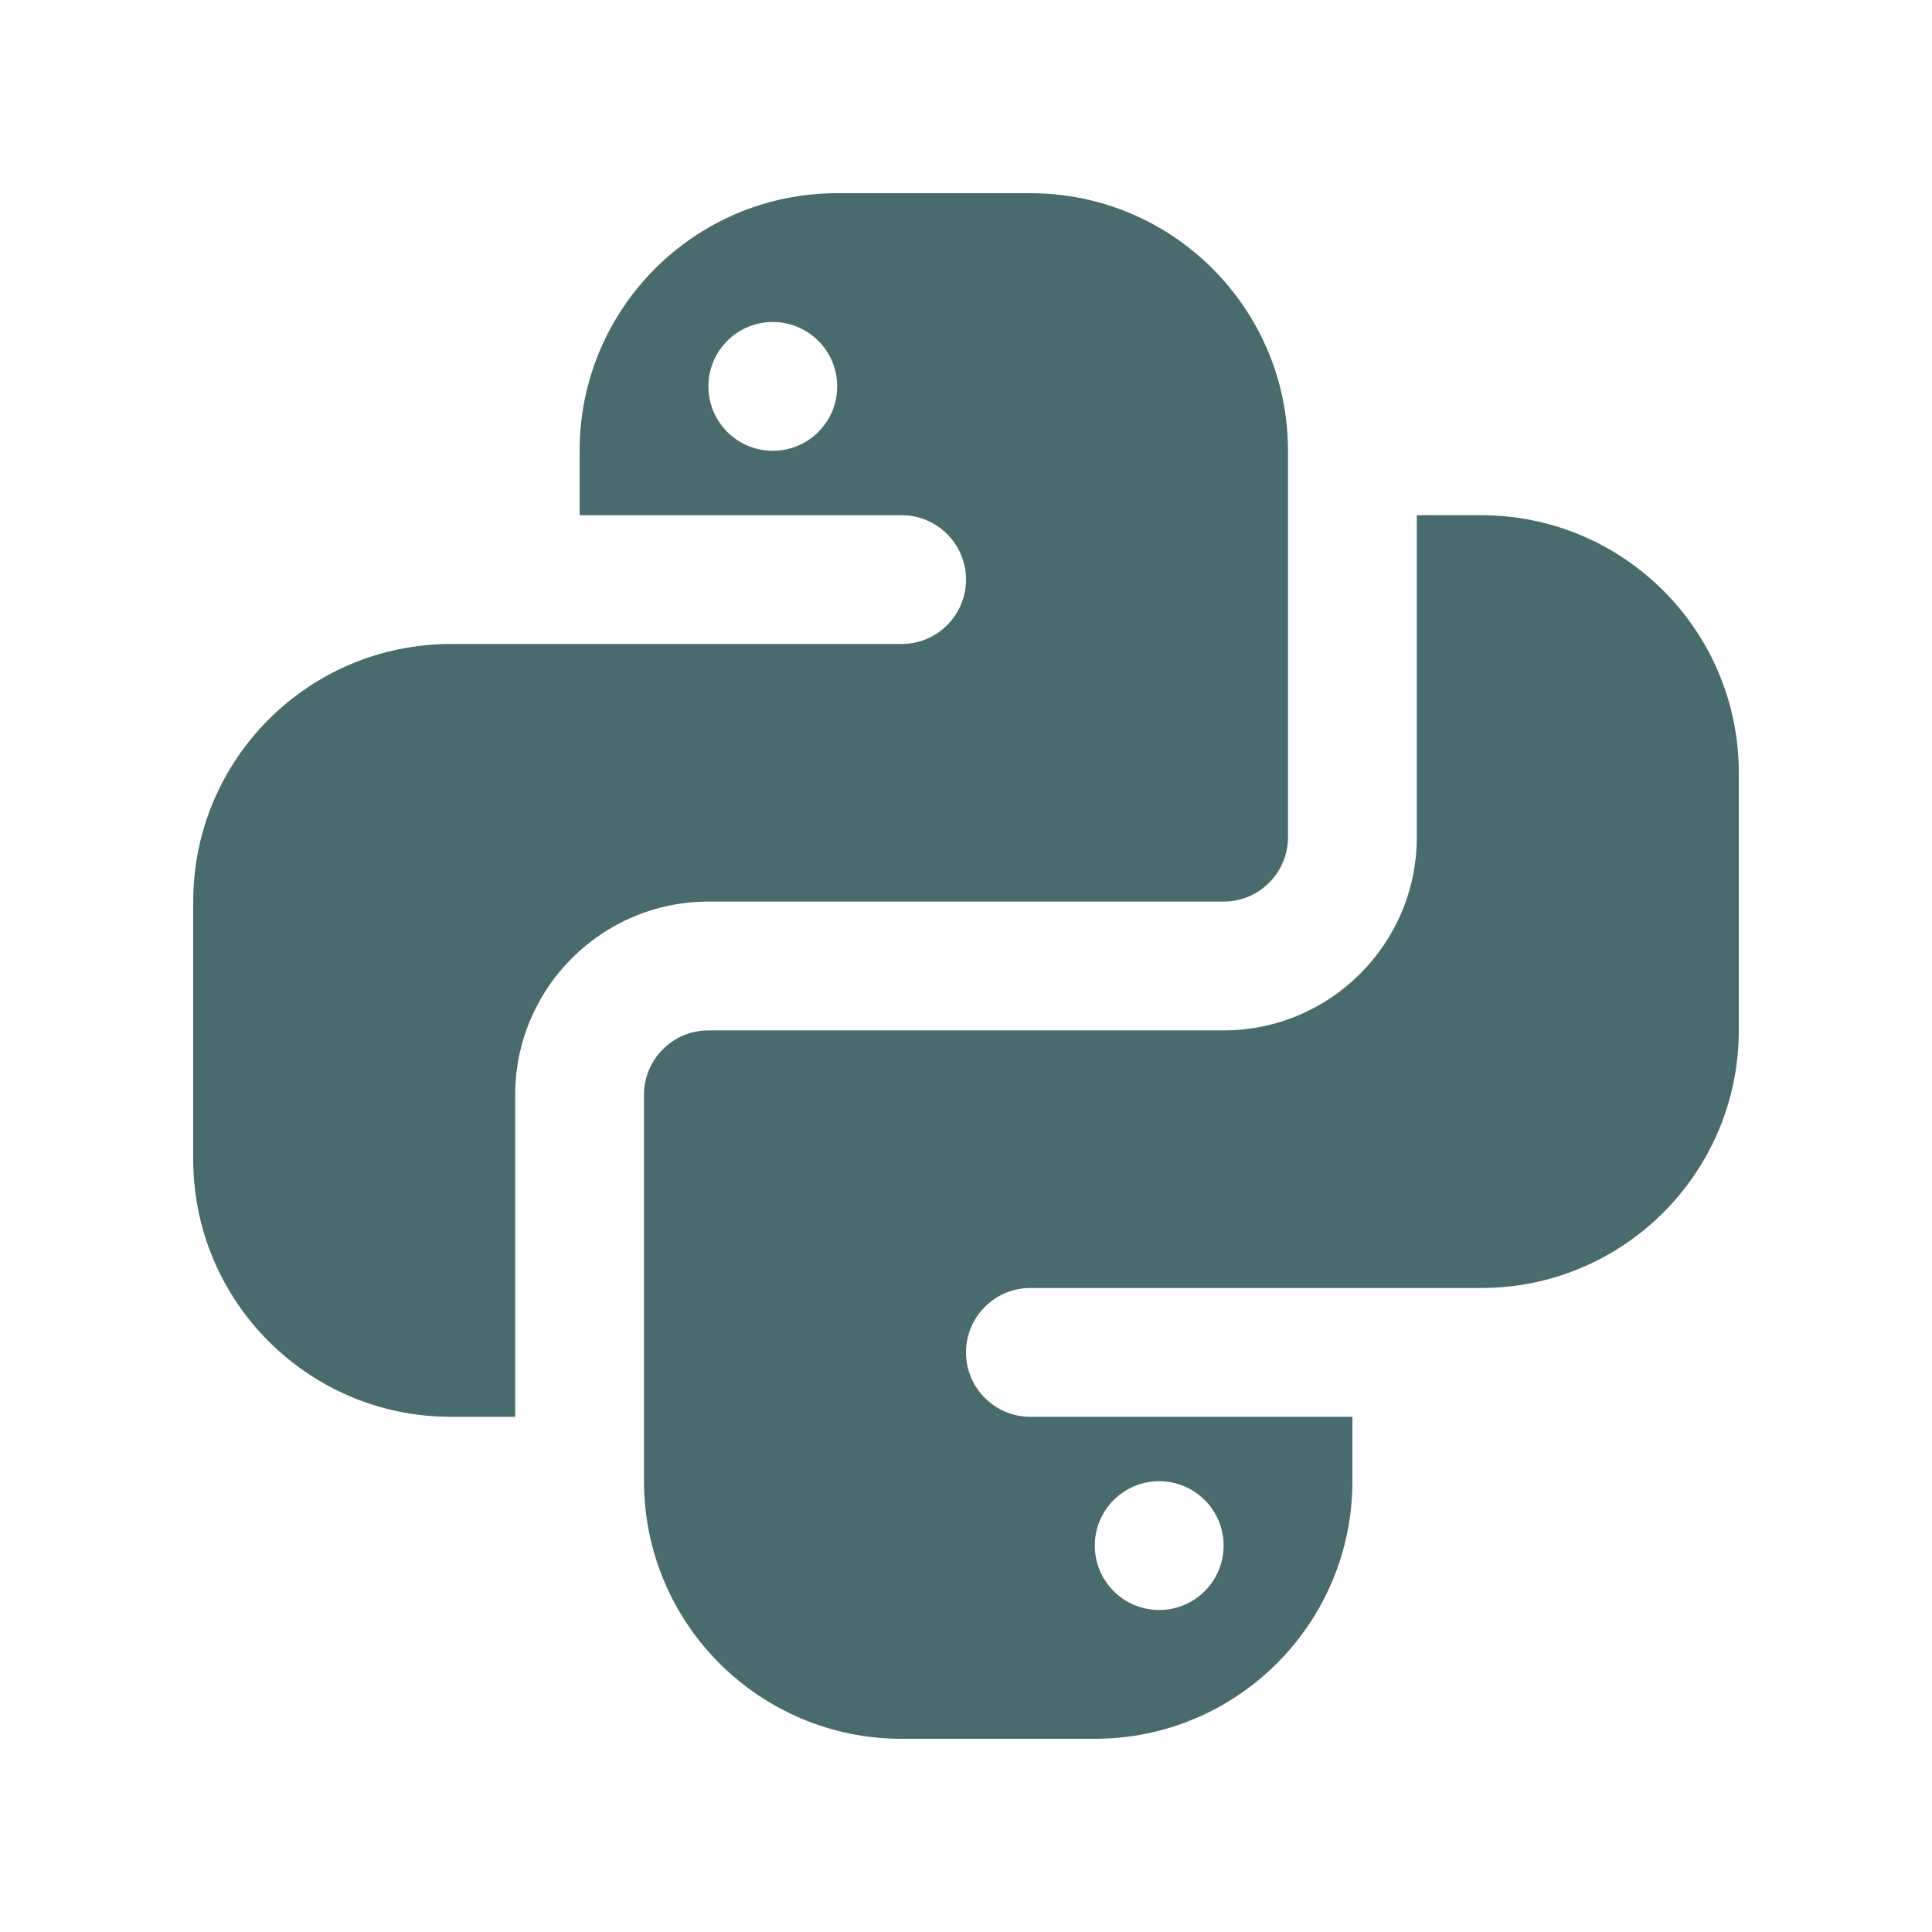
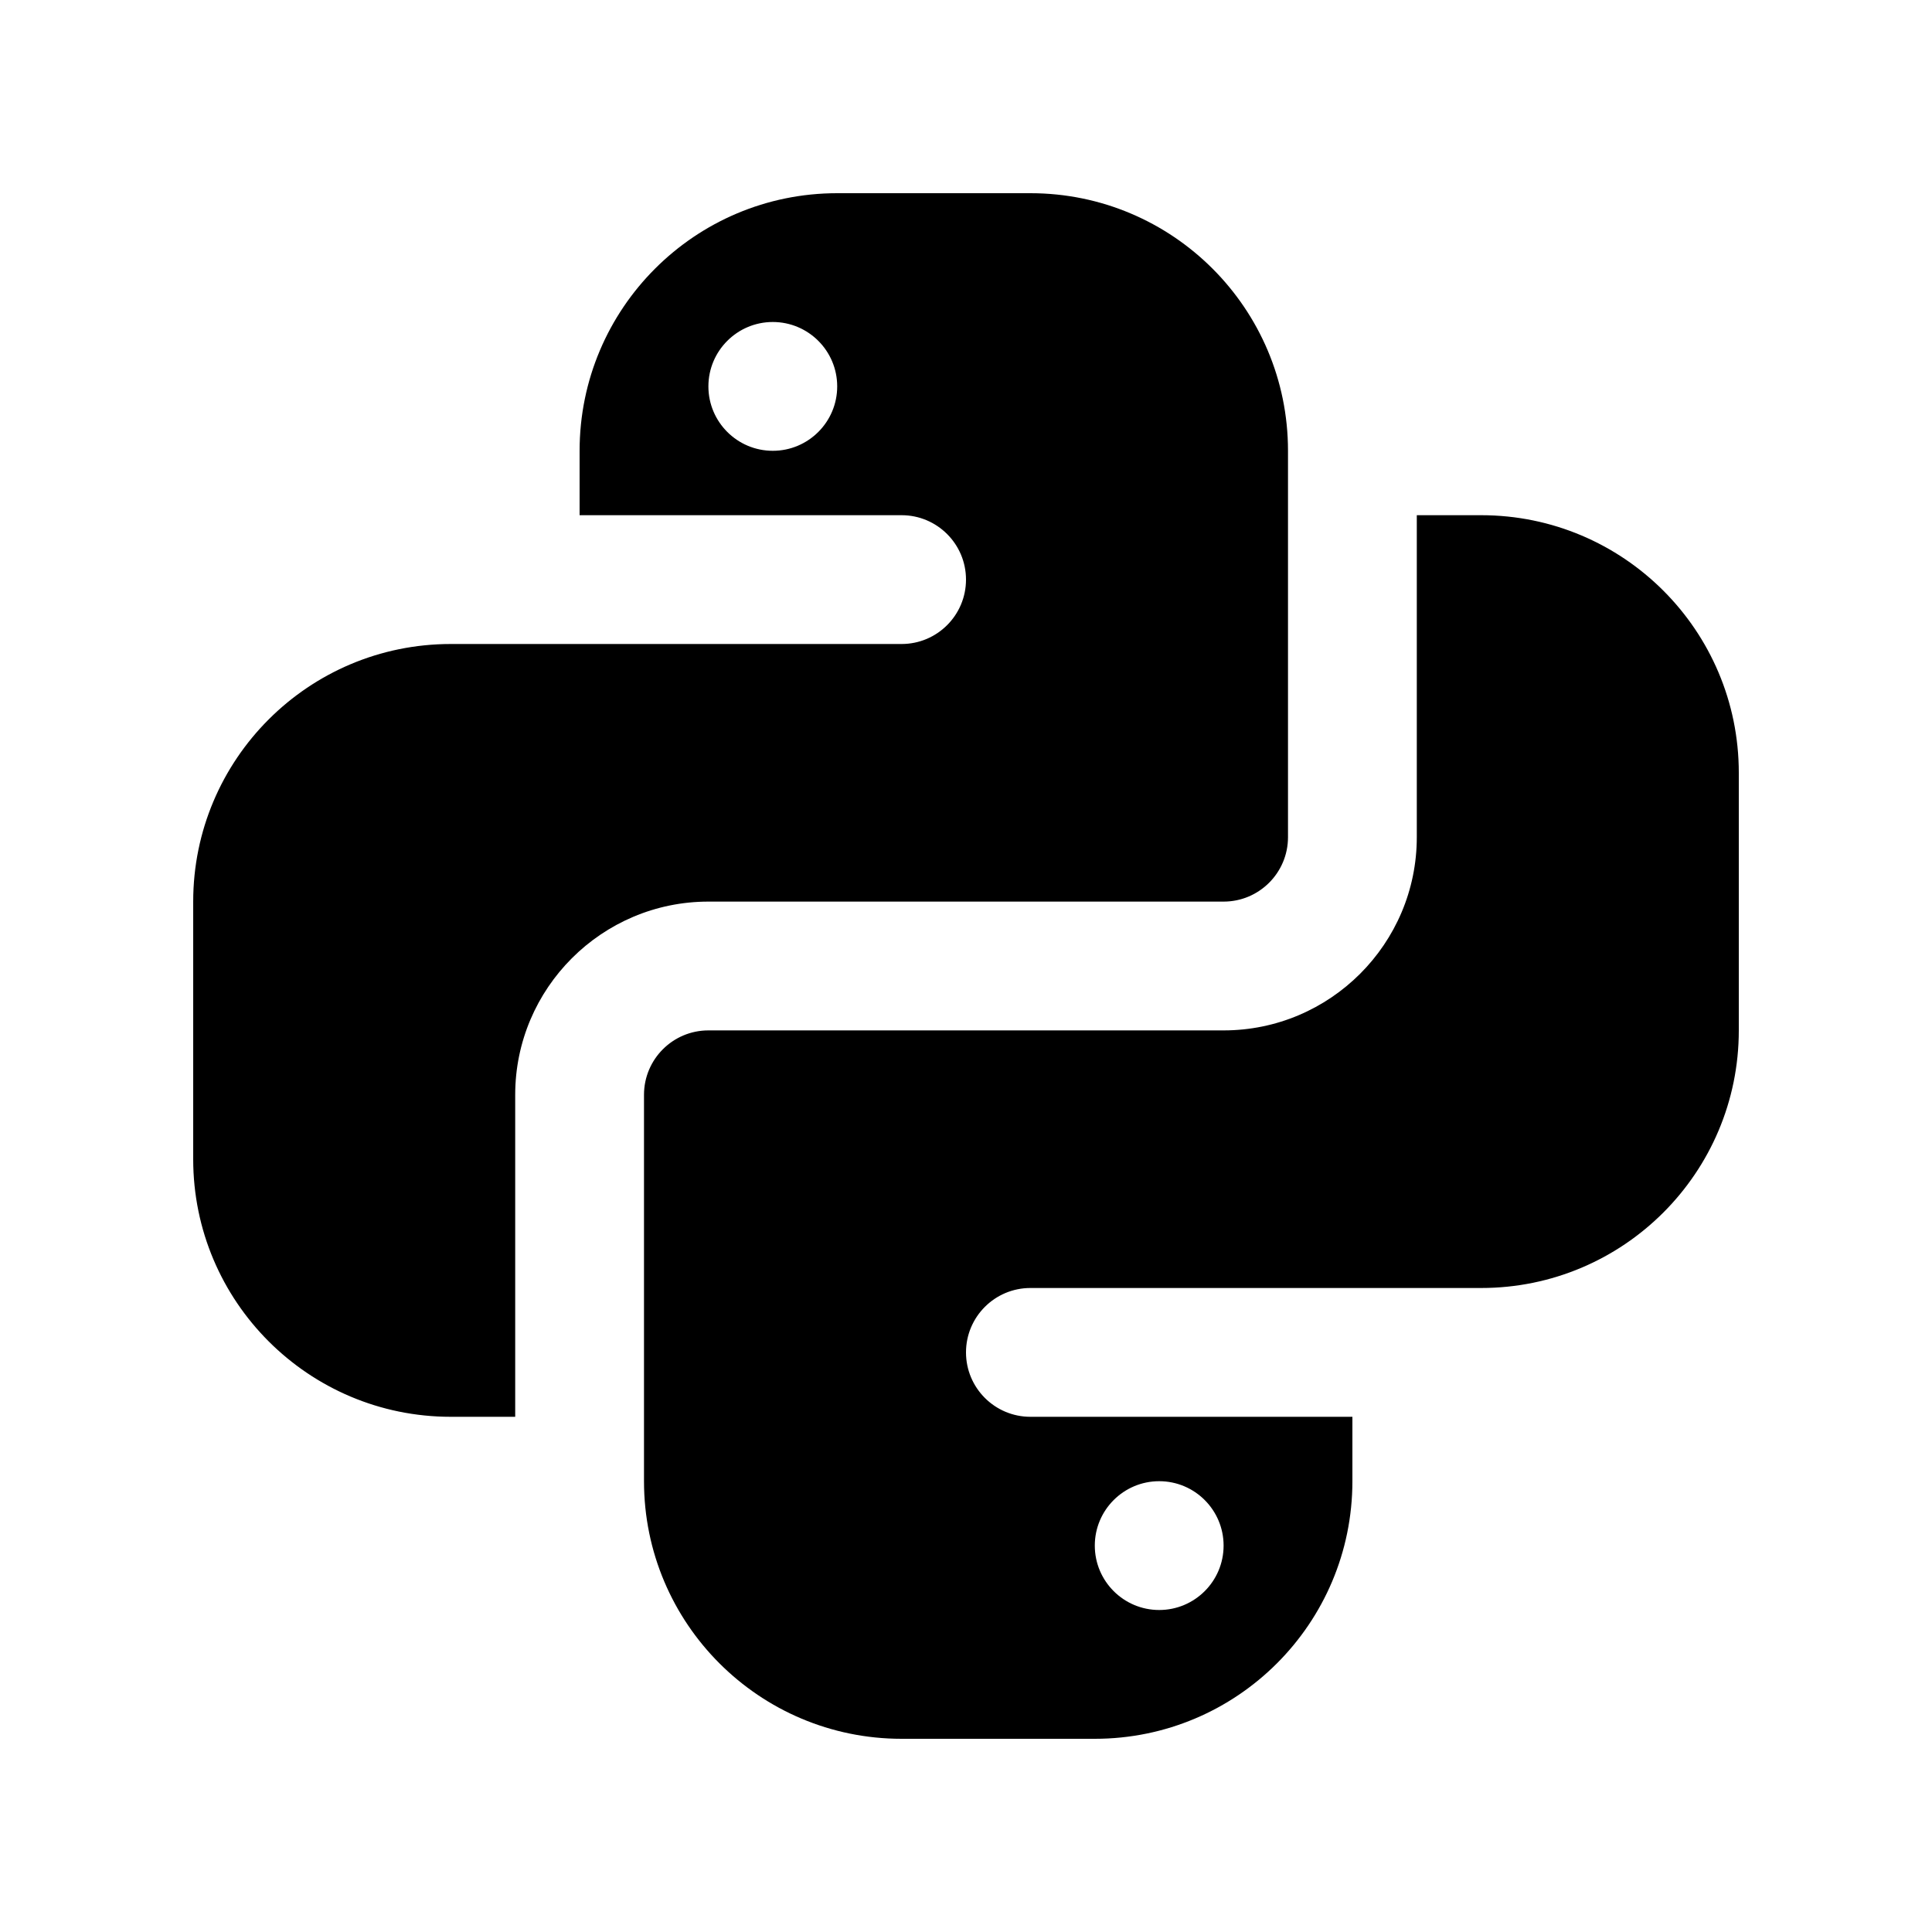
<svg xmlns="http://www.w3.org/2000/svg" x="0px" y="0px" width="30" height="30" viewBox="0,0,256,256" style="fill:#000000;">
-   <g fill="#4a6b6d" fill-rule="nonzero" stroke="none" stroke-width="1" stroke-linecap="butt" stroke-linejoin="miter" stroke-miterlimit="10" stroke-dasharray="" stroke-dashoffset="0" font-family="none" font-weight="none" font-size="none" text-anchor="none" style="mix-blend-mode: normal">
+   <g fill="#000000" fill-rule="nonzero" stroke="none" stroke-width="1" stroke-linecap="butt" stroke-linejoin="miter" stroke-miterlimit="10" stroke-dasharray="" stroke-dashoffset="0" font-family="none" font-weight="none" font-size="none" text-anchor="none" style="mix-blend-mode: normal">
    <g transform="scale(8.53333,8.53333)">
      <path d="M13,3c-2.209,0 -4,1.791 -4,4v1h5c0.552,0 1,0.448 1,1c0,0.552 -0.448,1 -1,1h-5h-1h-1c-2.209,0 -4,1.791 -4,4v4c0,2.209 1.791,4 4,4h1v-5c0,-1.654 1.346,-3 3,-3h8c0.552,0 1,-0.448 1,-1v-6c0,-2.209 -1.791,-4 -4,-4zM12,5c0.552,0 1,0.448 1,1c0,0.552 -0.448,1 -1,1c-0.552,0 -1,-0.448 -1,-1c0,-0.552 0.448,-1 1,-1zM22,8v5c0,1.654 -1.346,3 -3,3h-8c-0.552,0 -1,0.448 -1,1v6c0,2.209 1.791,4 4,4h3c2.209,0 4,-1.791 4,-4v-1h-5c-0.552,0 -1,-0.448 -1,-1c0,-0.552 0.448,-1 1,-1h5h1h1c2.209,0 4,-1.791 4,-4v-4c0,-2.209 -1.791,-4 -4,-4zM18,23c0.552,0 1,0.448 1,1c0,0.552 -0.448,1 -1,1c-0.552,0 -1,-0.448 -1,-1c0,-0.552 0.448,-1 1,-1z" />
    </g>
  </g>
</svg>
